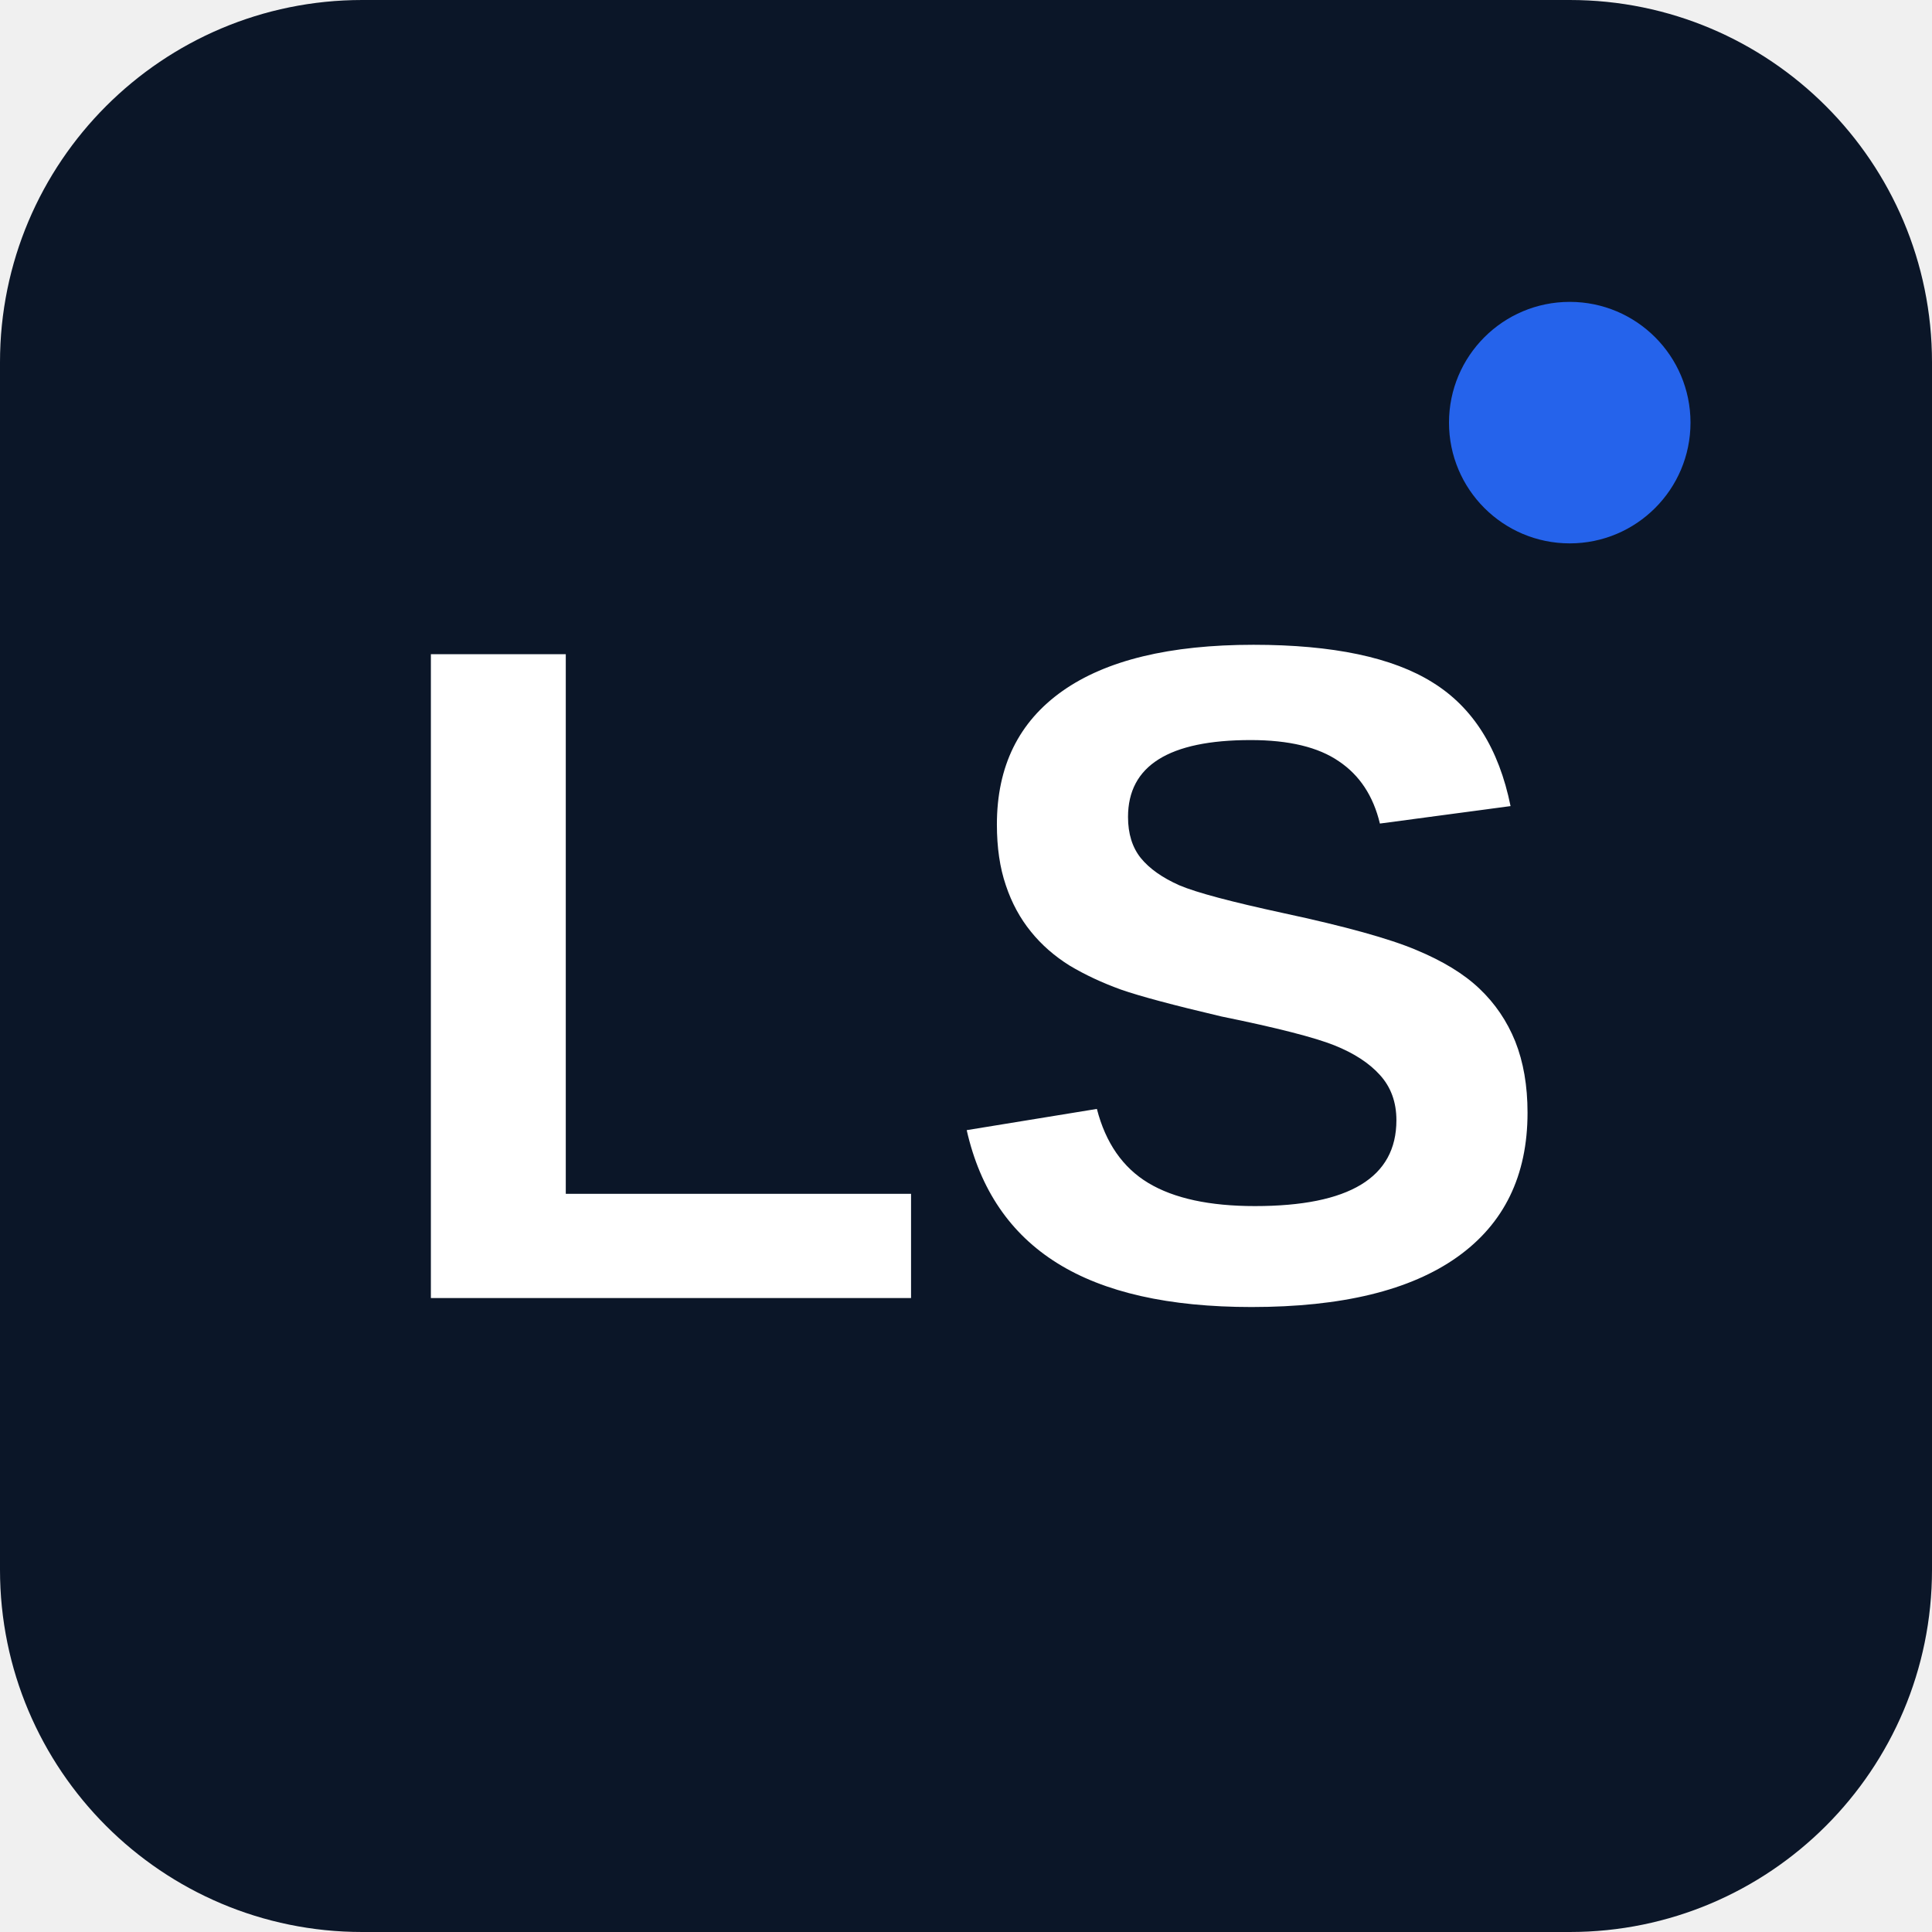
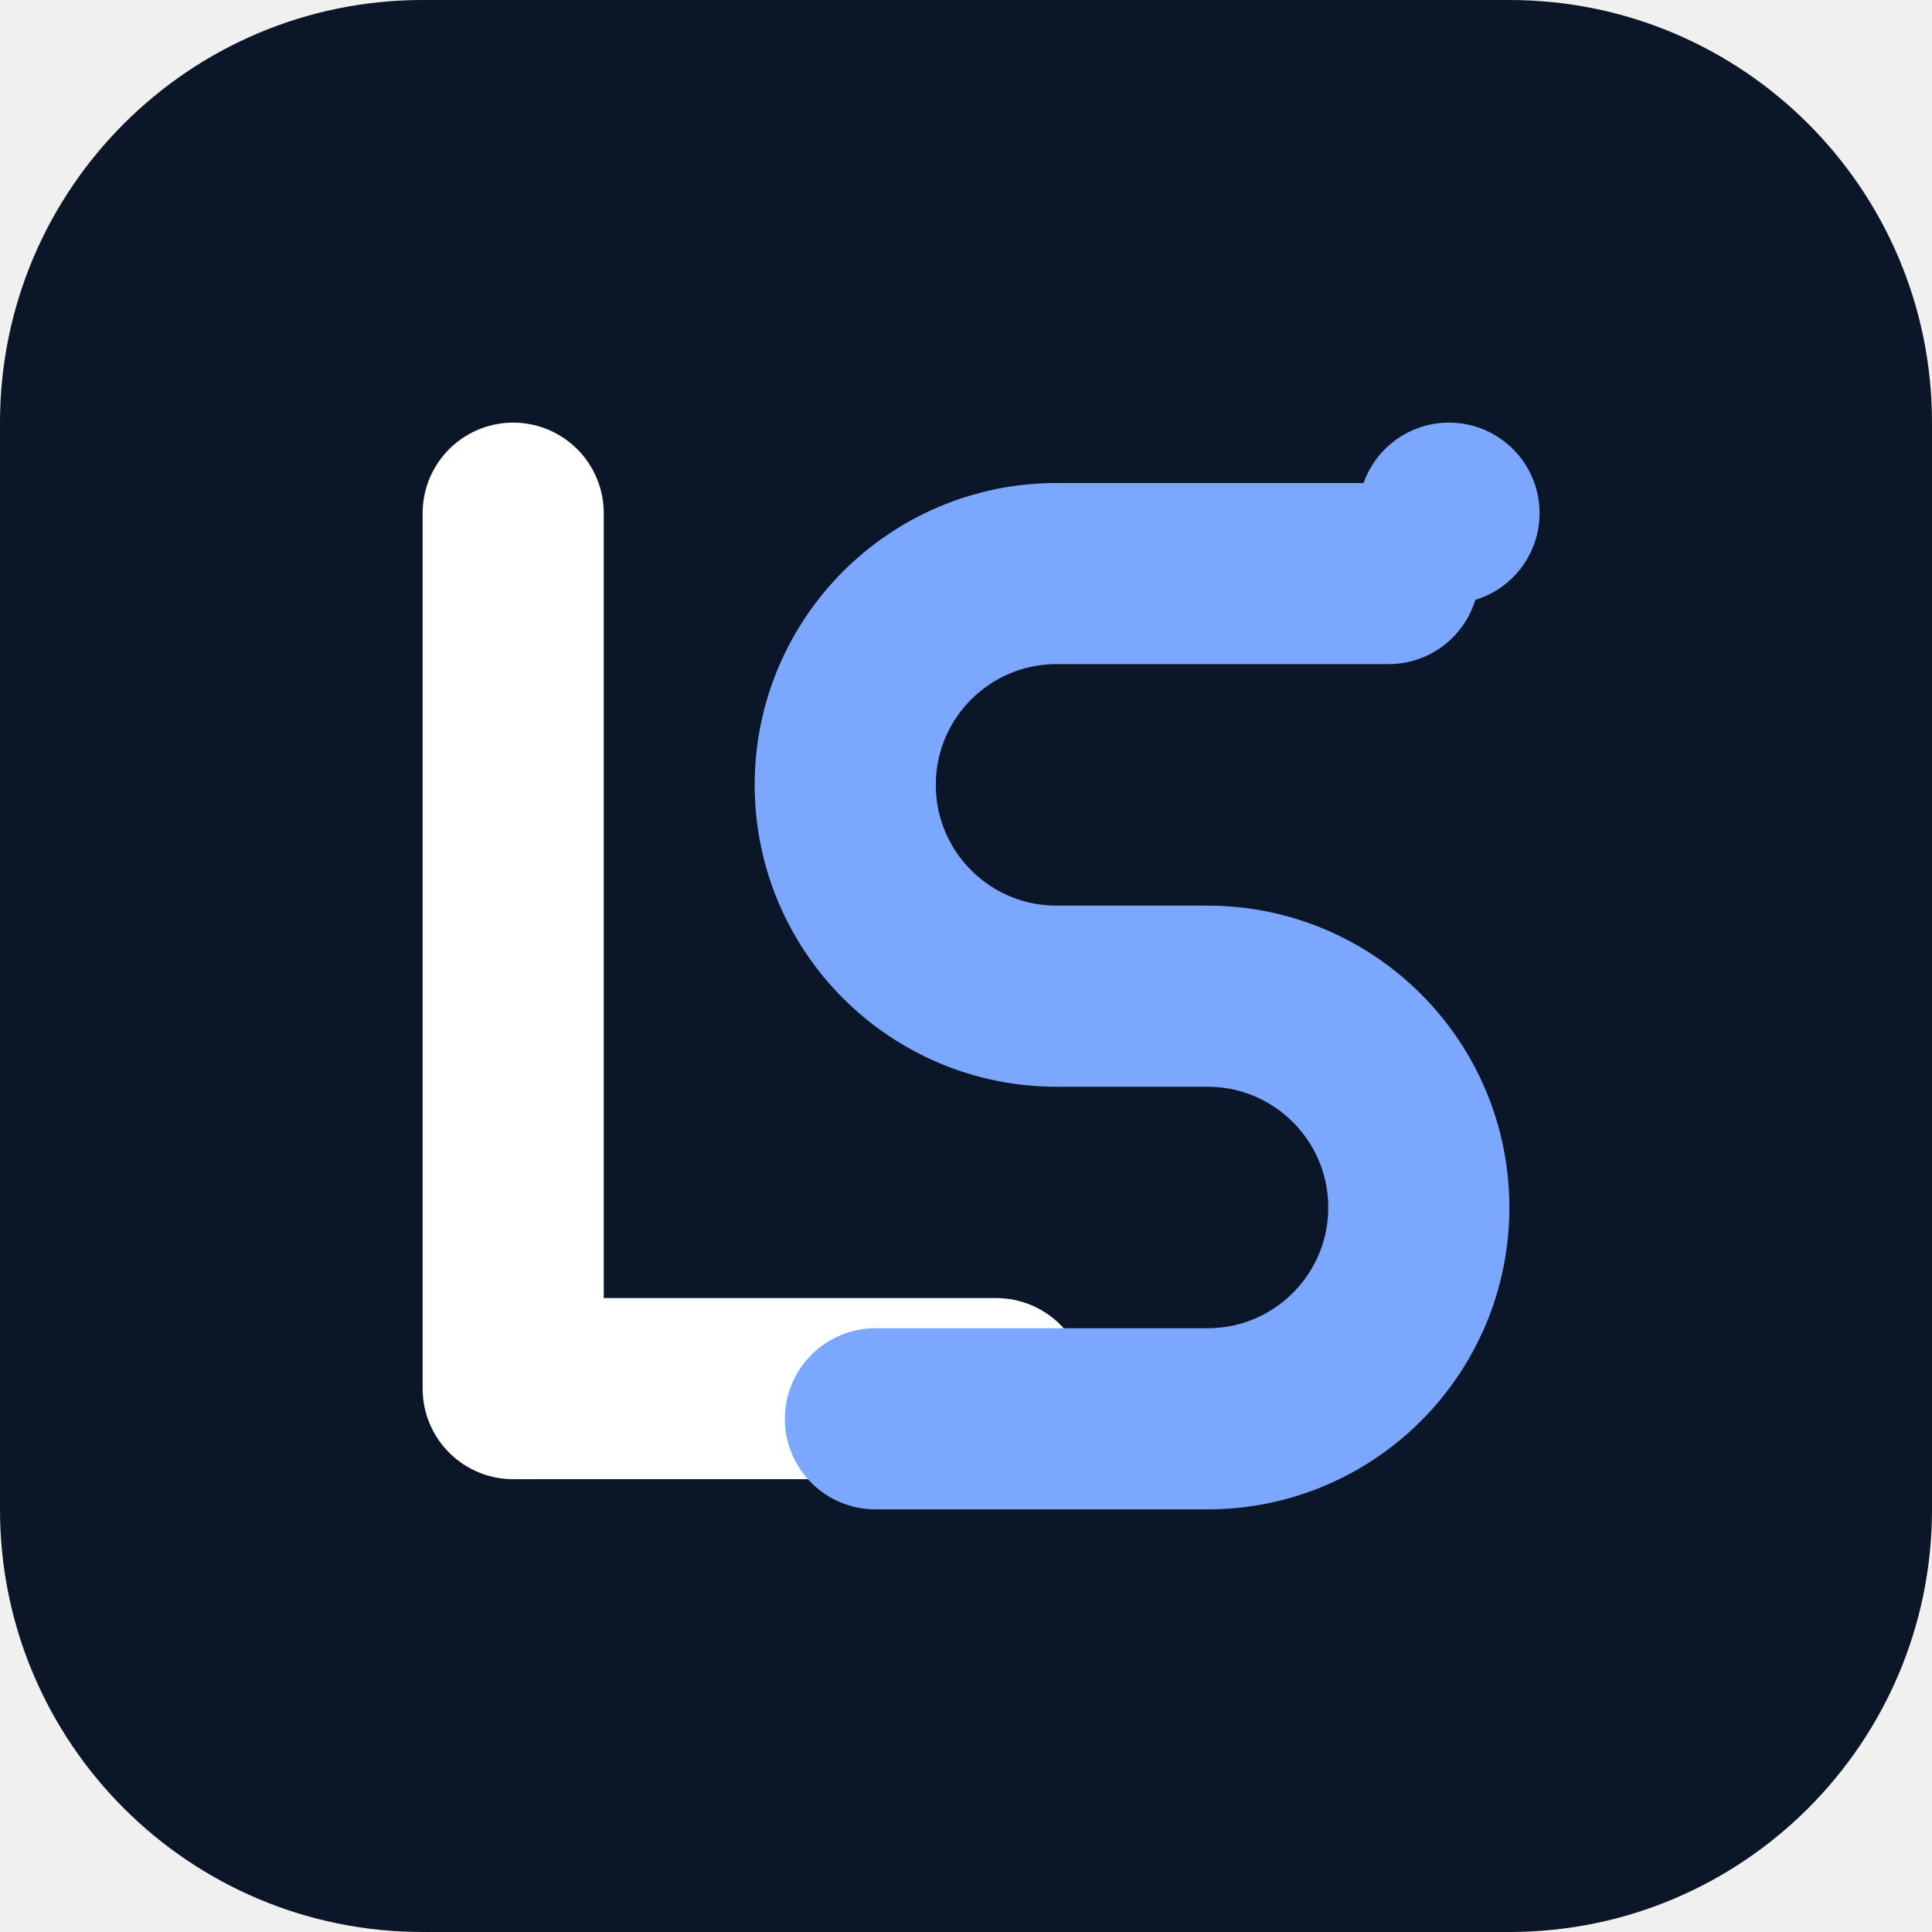
<svg xmlns="http://www.w3.org/2000/svg" width="64" height="64" viewBox="0 0 64 64">
-   <rect width="64" height="64" rx="12" fill="#0B1628" />
-   <text x="32" y="43" text-anchor="middle" fill="white" font-family="Arial,sans-serif" font-size="31" font-weight="700">LS</text>
-   <circle cx="52" cy="14" r="4" fill="#2563EB" />
+   <rect width="64" height="64" rx="14" fill="#0b1628" />
+   <path d="M17 17v29h16" fill="none" stroke="#fff" stroke-width="6" stroke-linecap="round" stroke-linejoin="round" />
+   <path d="M46 19H35a7 7 0 0 0 0 14h5a7 7 0 0 1 0 14H29" fill="none" stroke="#7ca7ff" stroke-width="6" stroke-linecap="round" />
+   <circle cx="48" cy="17" r="3" fill="#7ca7ff" />
</svg>
